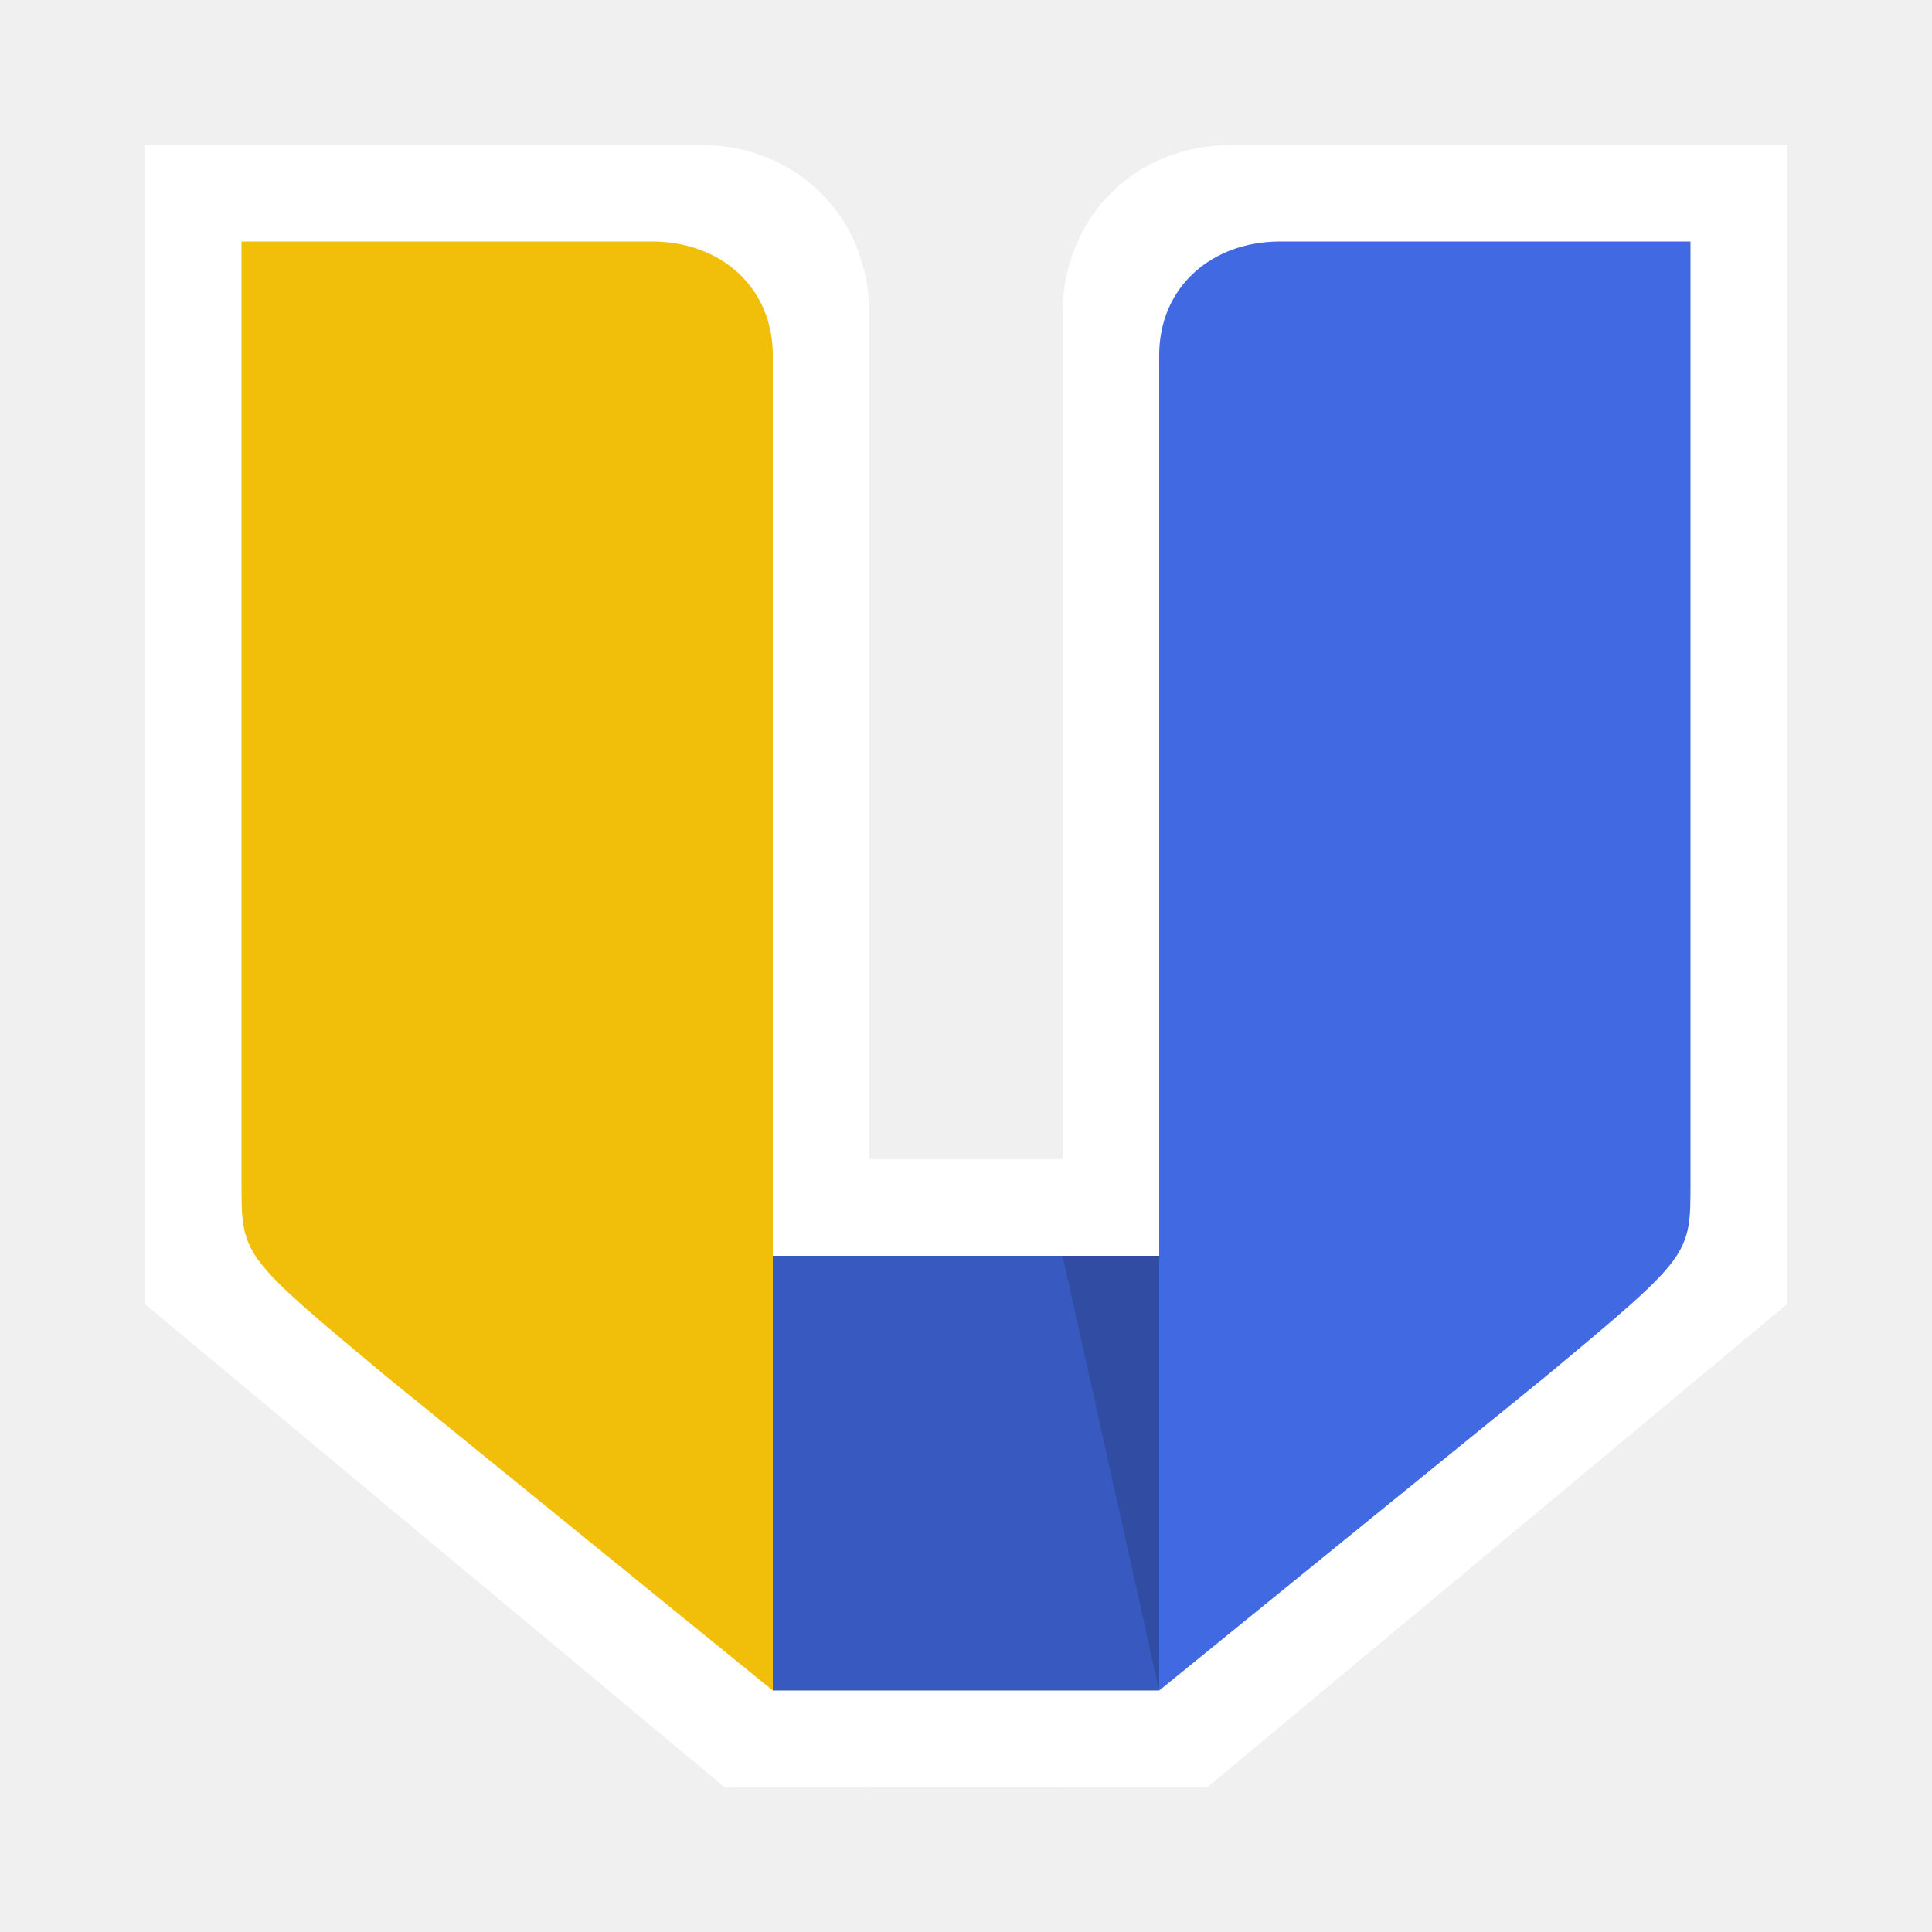
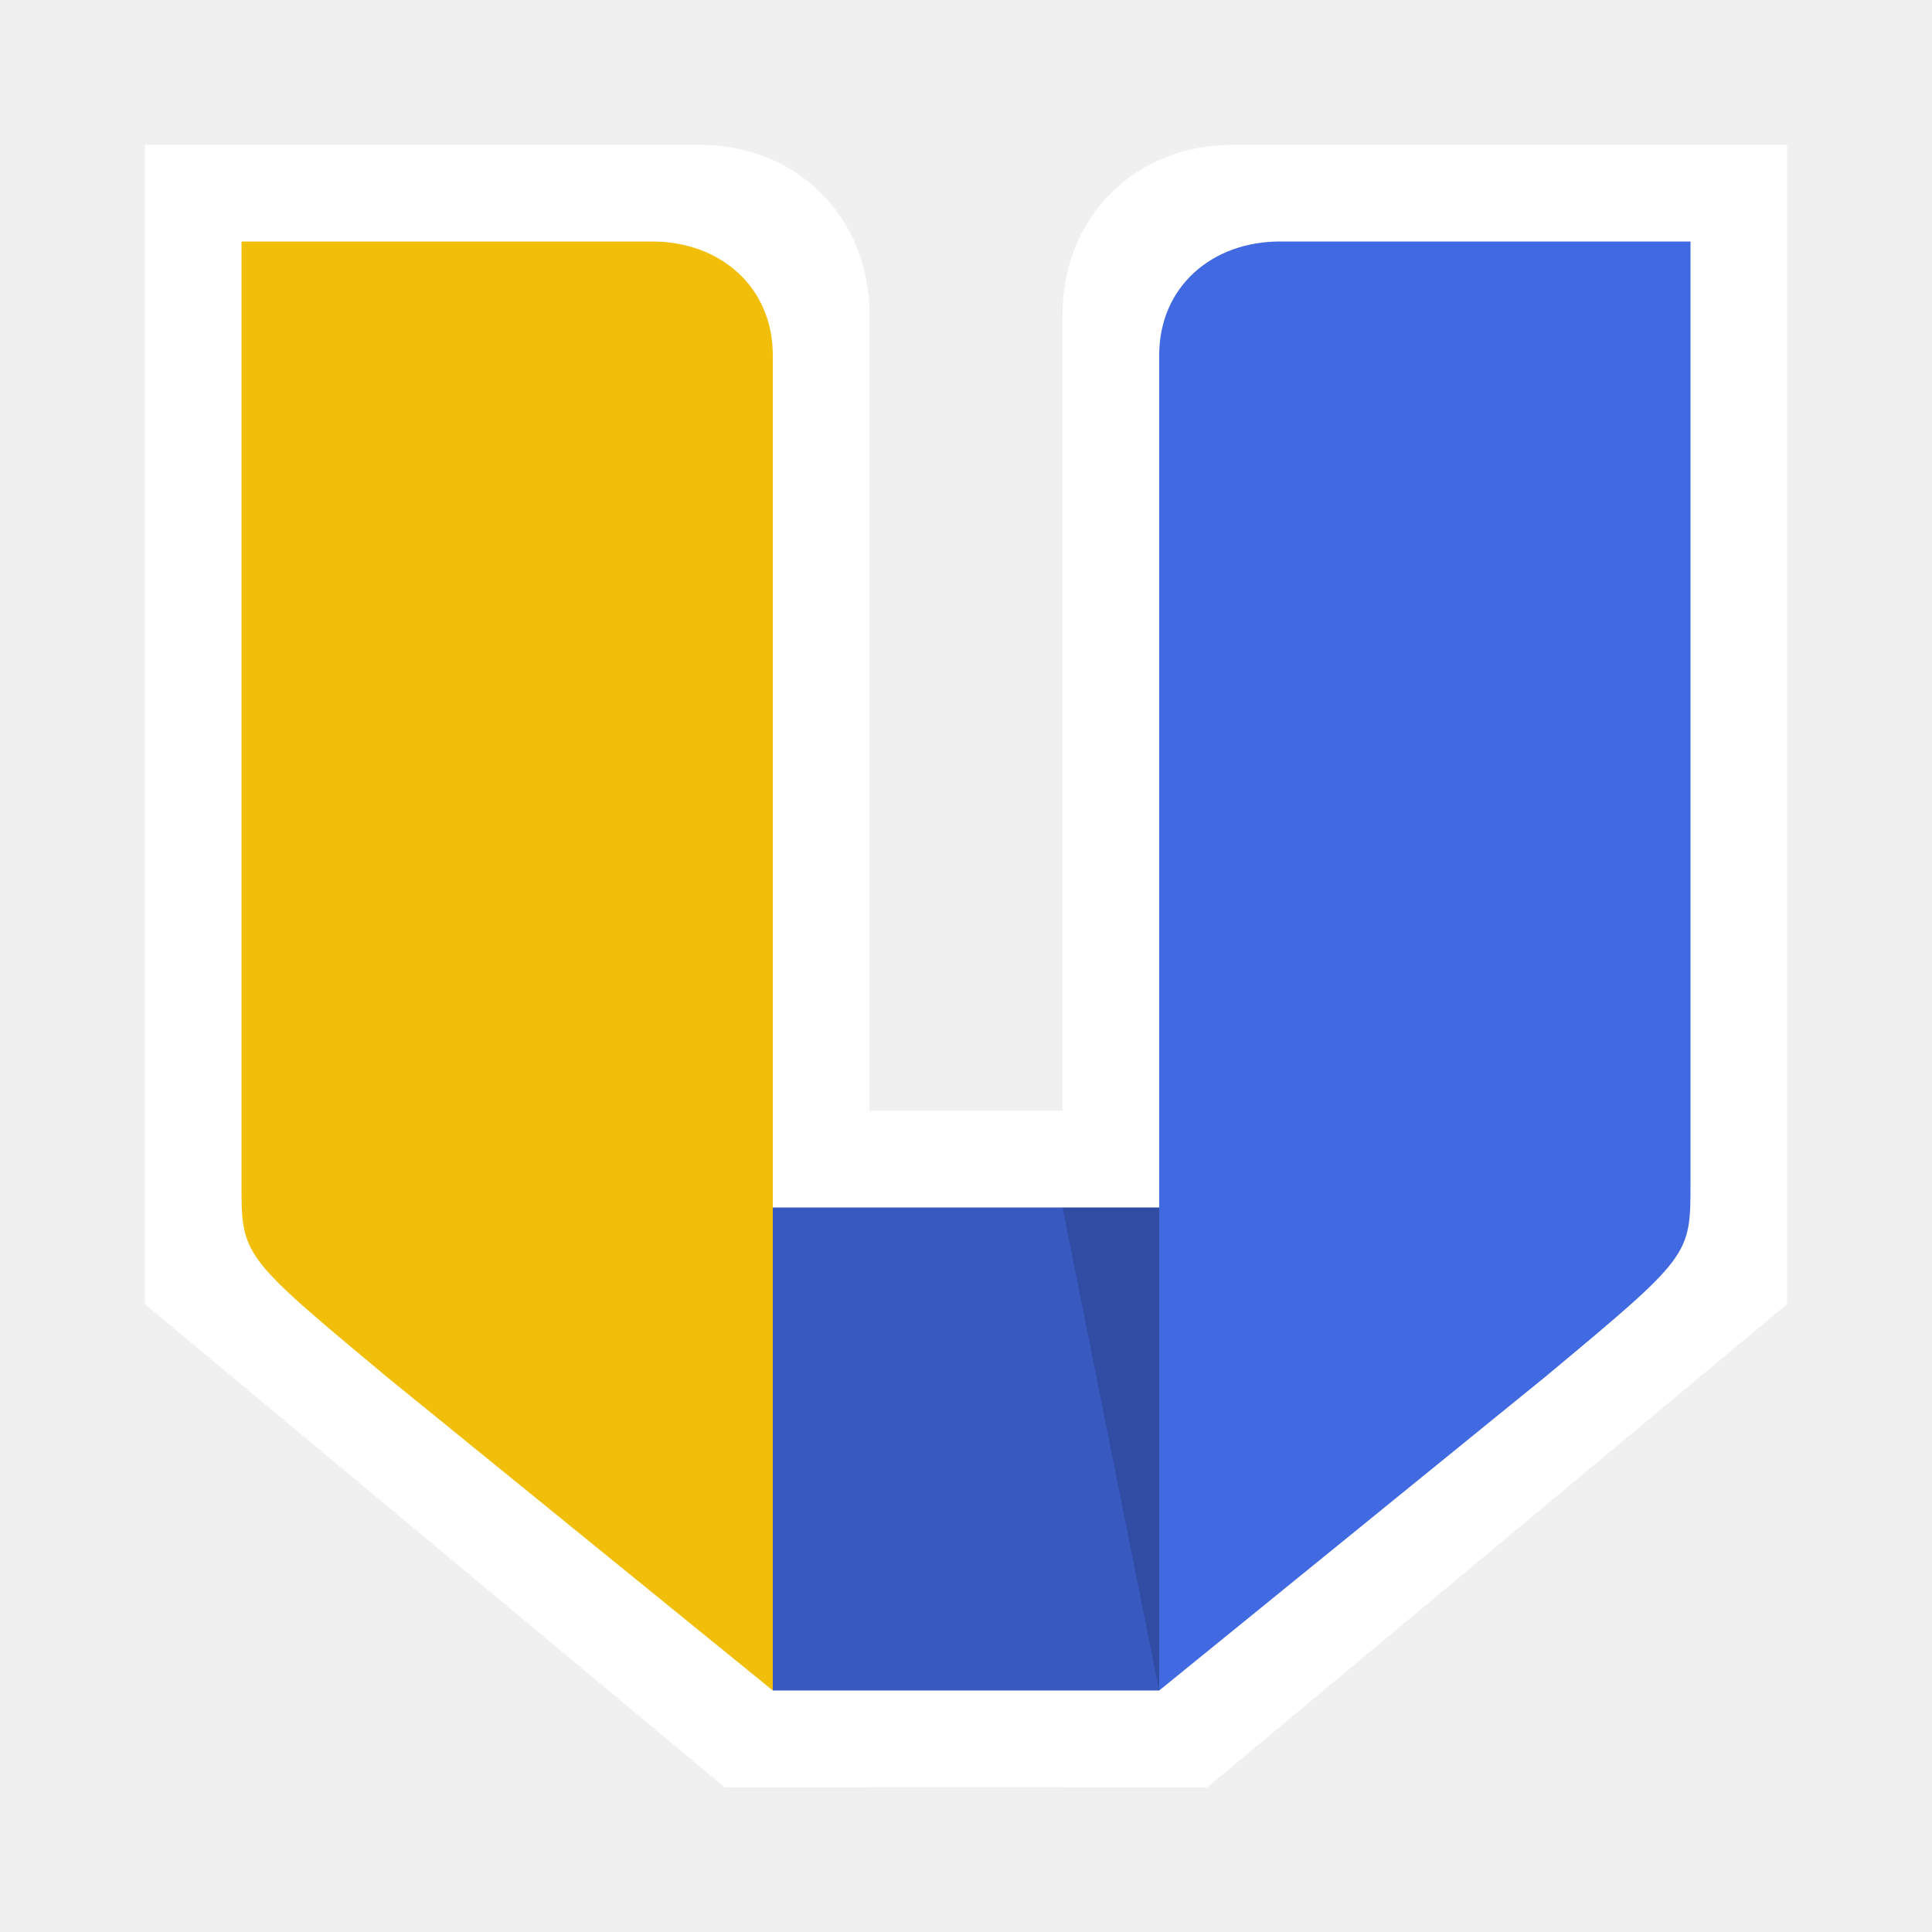
<svg xmlns="http://www.w3.org/2000/svg" width="40" height="40" viewBox="0 0 40 40" fill="none">
-   <path d="M15 24H25L25 37H15L15 24Z" fill="white" />
+   <path d="M15 23H25L25 37H15L15 23Z" fill="white" />
  <path d="M22 6.5C22 8.5 22 37 22 37H25L37 27V3C37 3 27.5 3 25.5 3C23.5 3 22 4.5 22 6.5Z" fill="white" />
  <path d="M18 6.5C18 8.5 18 37 18 37H15L3 27V3C3 3 12.5 3 14.5 3C16.5 3 18 4.5 18 6.5Z" fill="white" />
-   <path d="M16 26H24L24 35H16L16 26Z" fill="#385AC0" />
+   <path d="M16 25H24L24 35H16L16 25Z" fill="#385AC0" />
  <path d="M24 7.353C24 8.764 24 35 24 35L32 28.5C35 26 35 26 35 24.5C35 23 35 5 35 5C35 5 27.912 5 26.5 5C25.088 5 24 5.941 24 7.353Z" fill="#4169E1" />
-   <path d="M22 26H24L24 35L22 26Z" fill="black" fill-opacity="0.15" />
+   <path d="M22 25H24L24 35L22 25Z" fill="black" fill-opacity="0.15" />
  <path d="M16 7.353C16 8.764 16 35 16 35L8 28.5C5 26 5 26 5 24.5C5 23 5 5 5 5C5 5 12.088 5 13.5 5C14.912 5 16 5.941 16 7.353Z" fill="#F1BF09" />
</svg>
